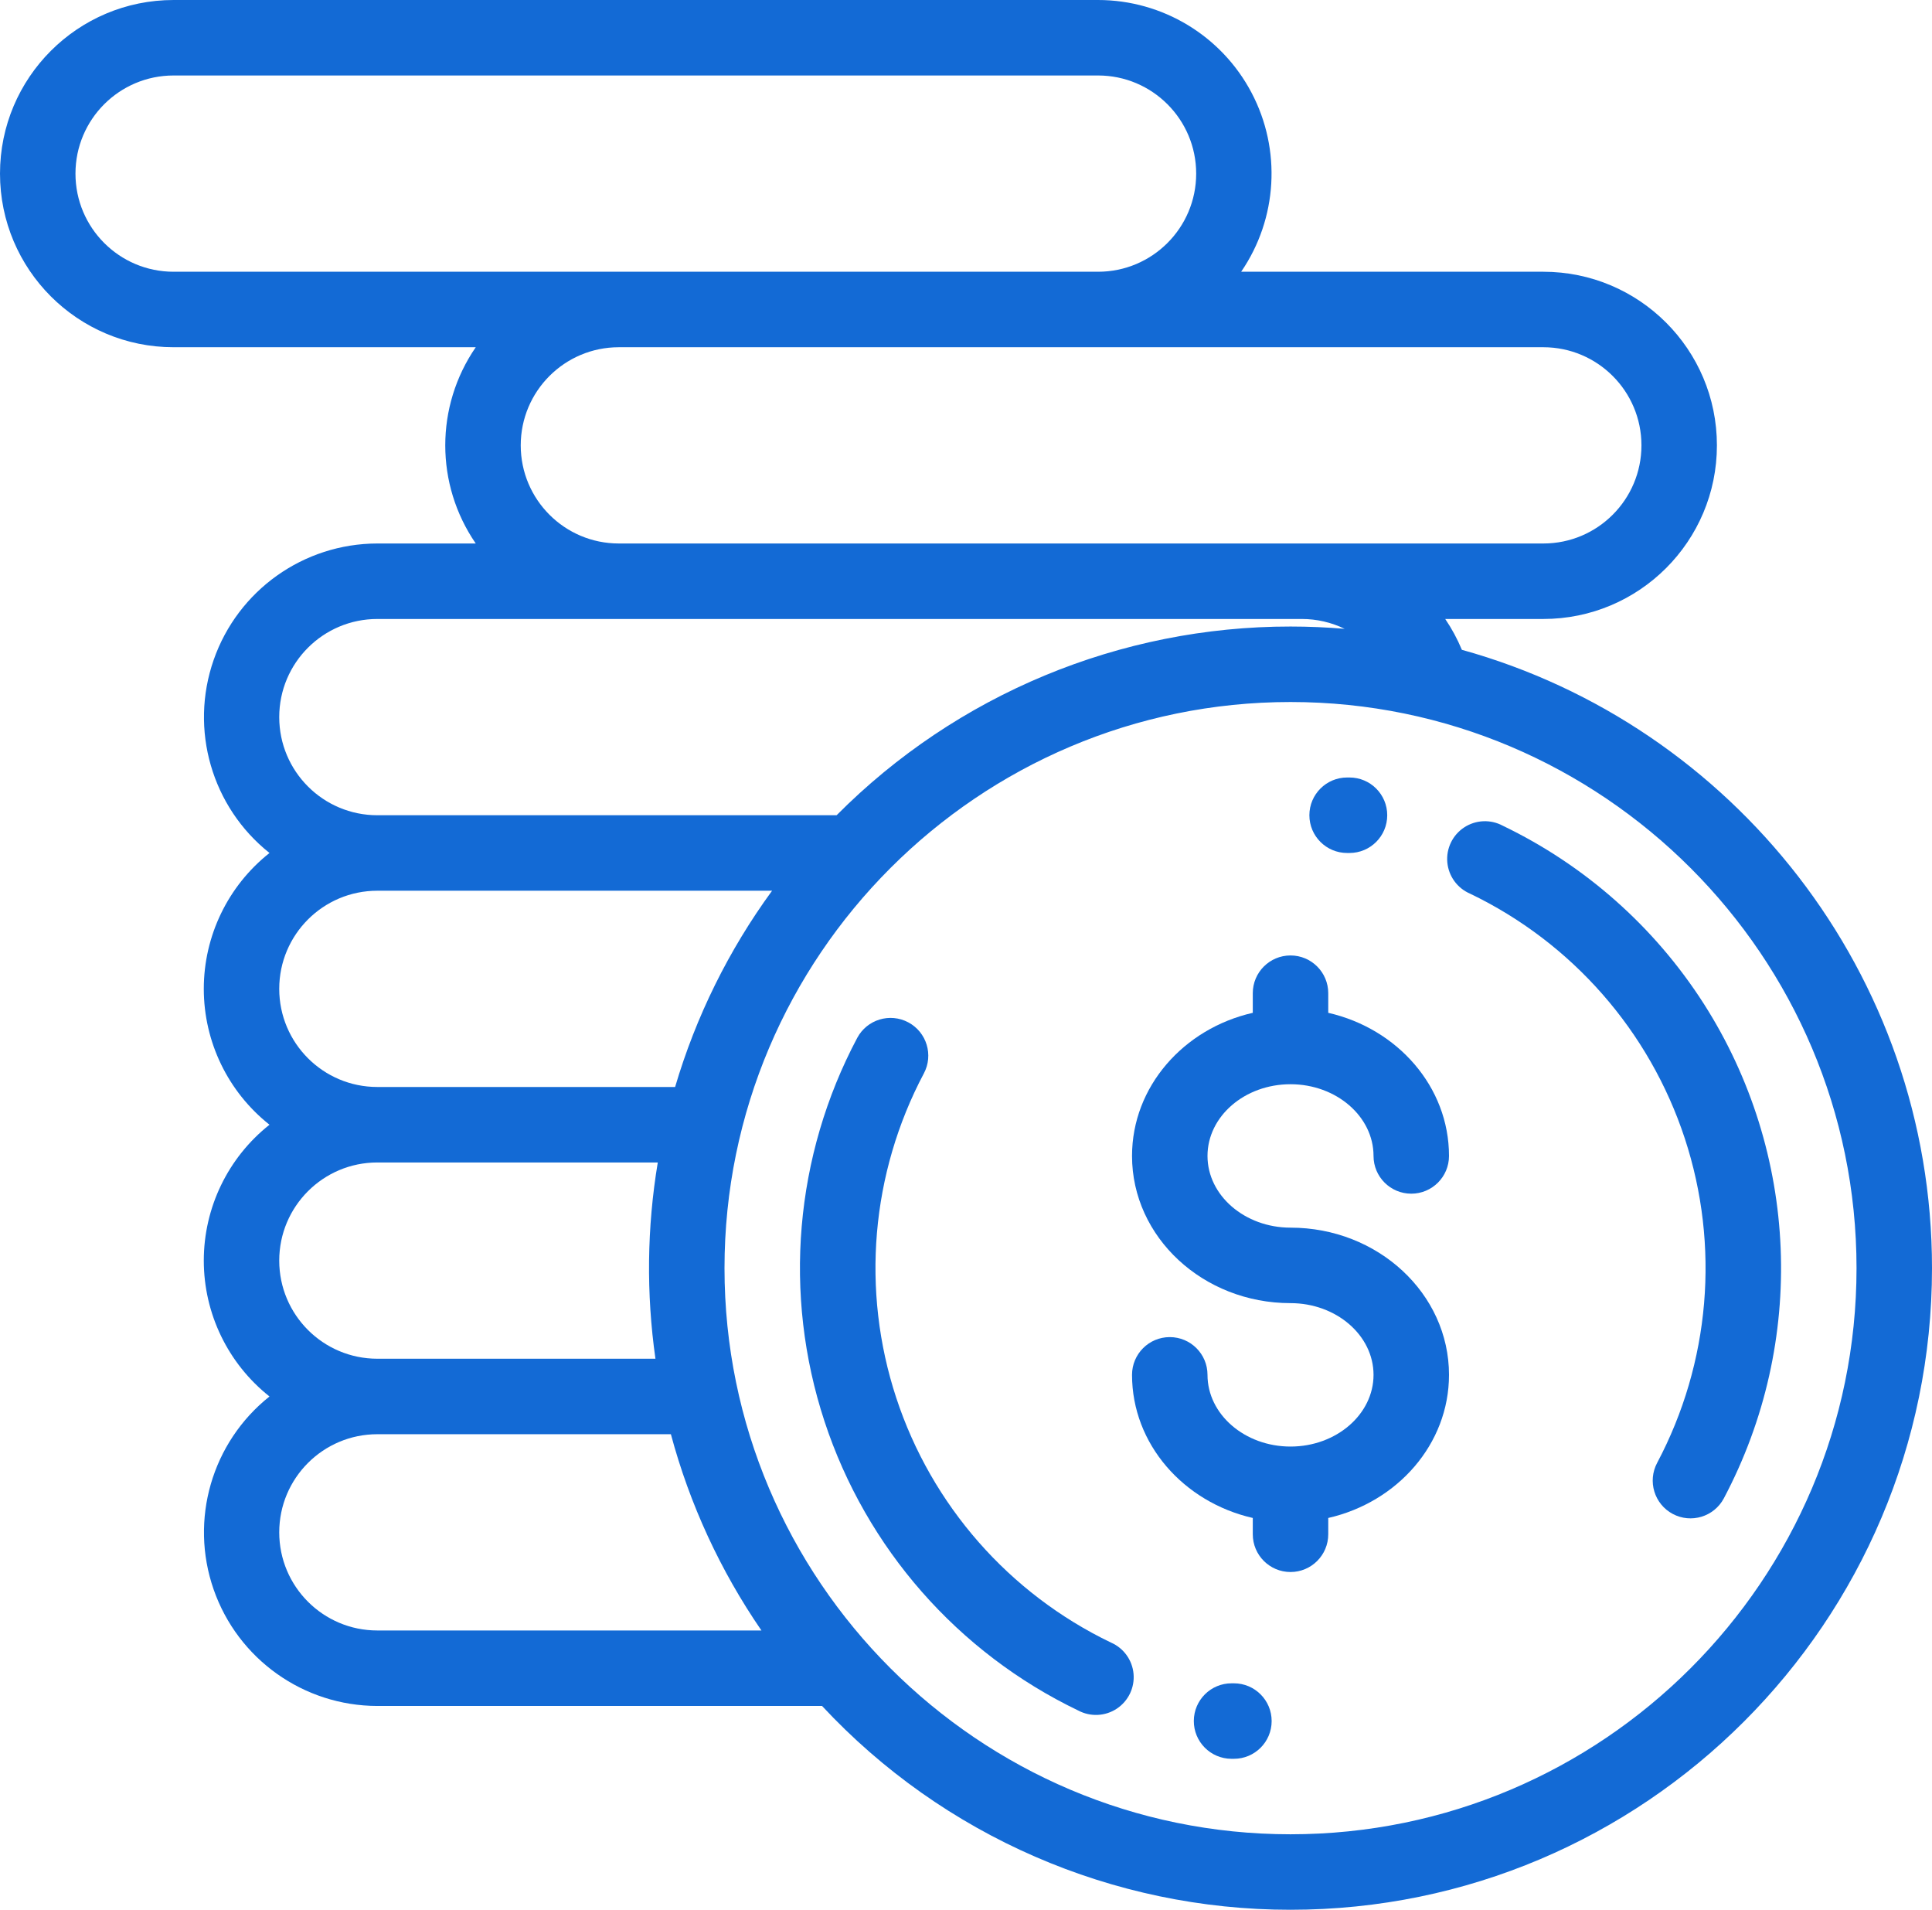
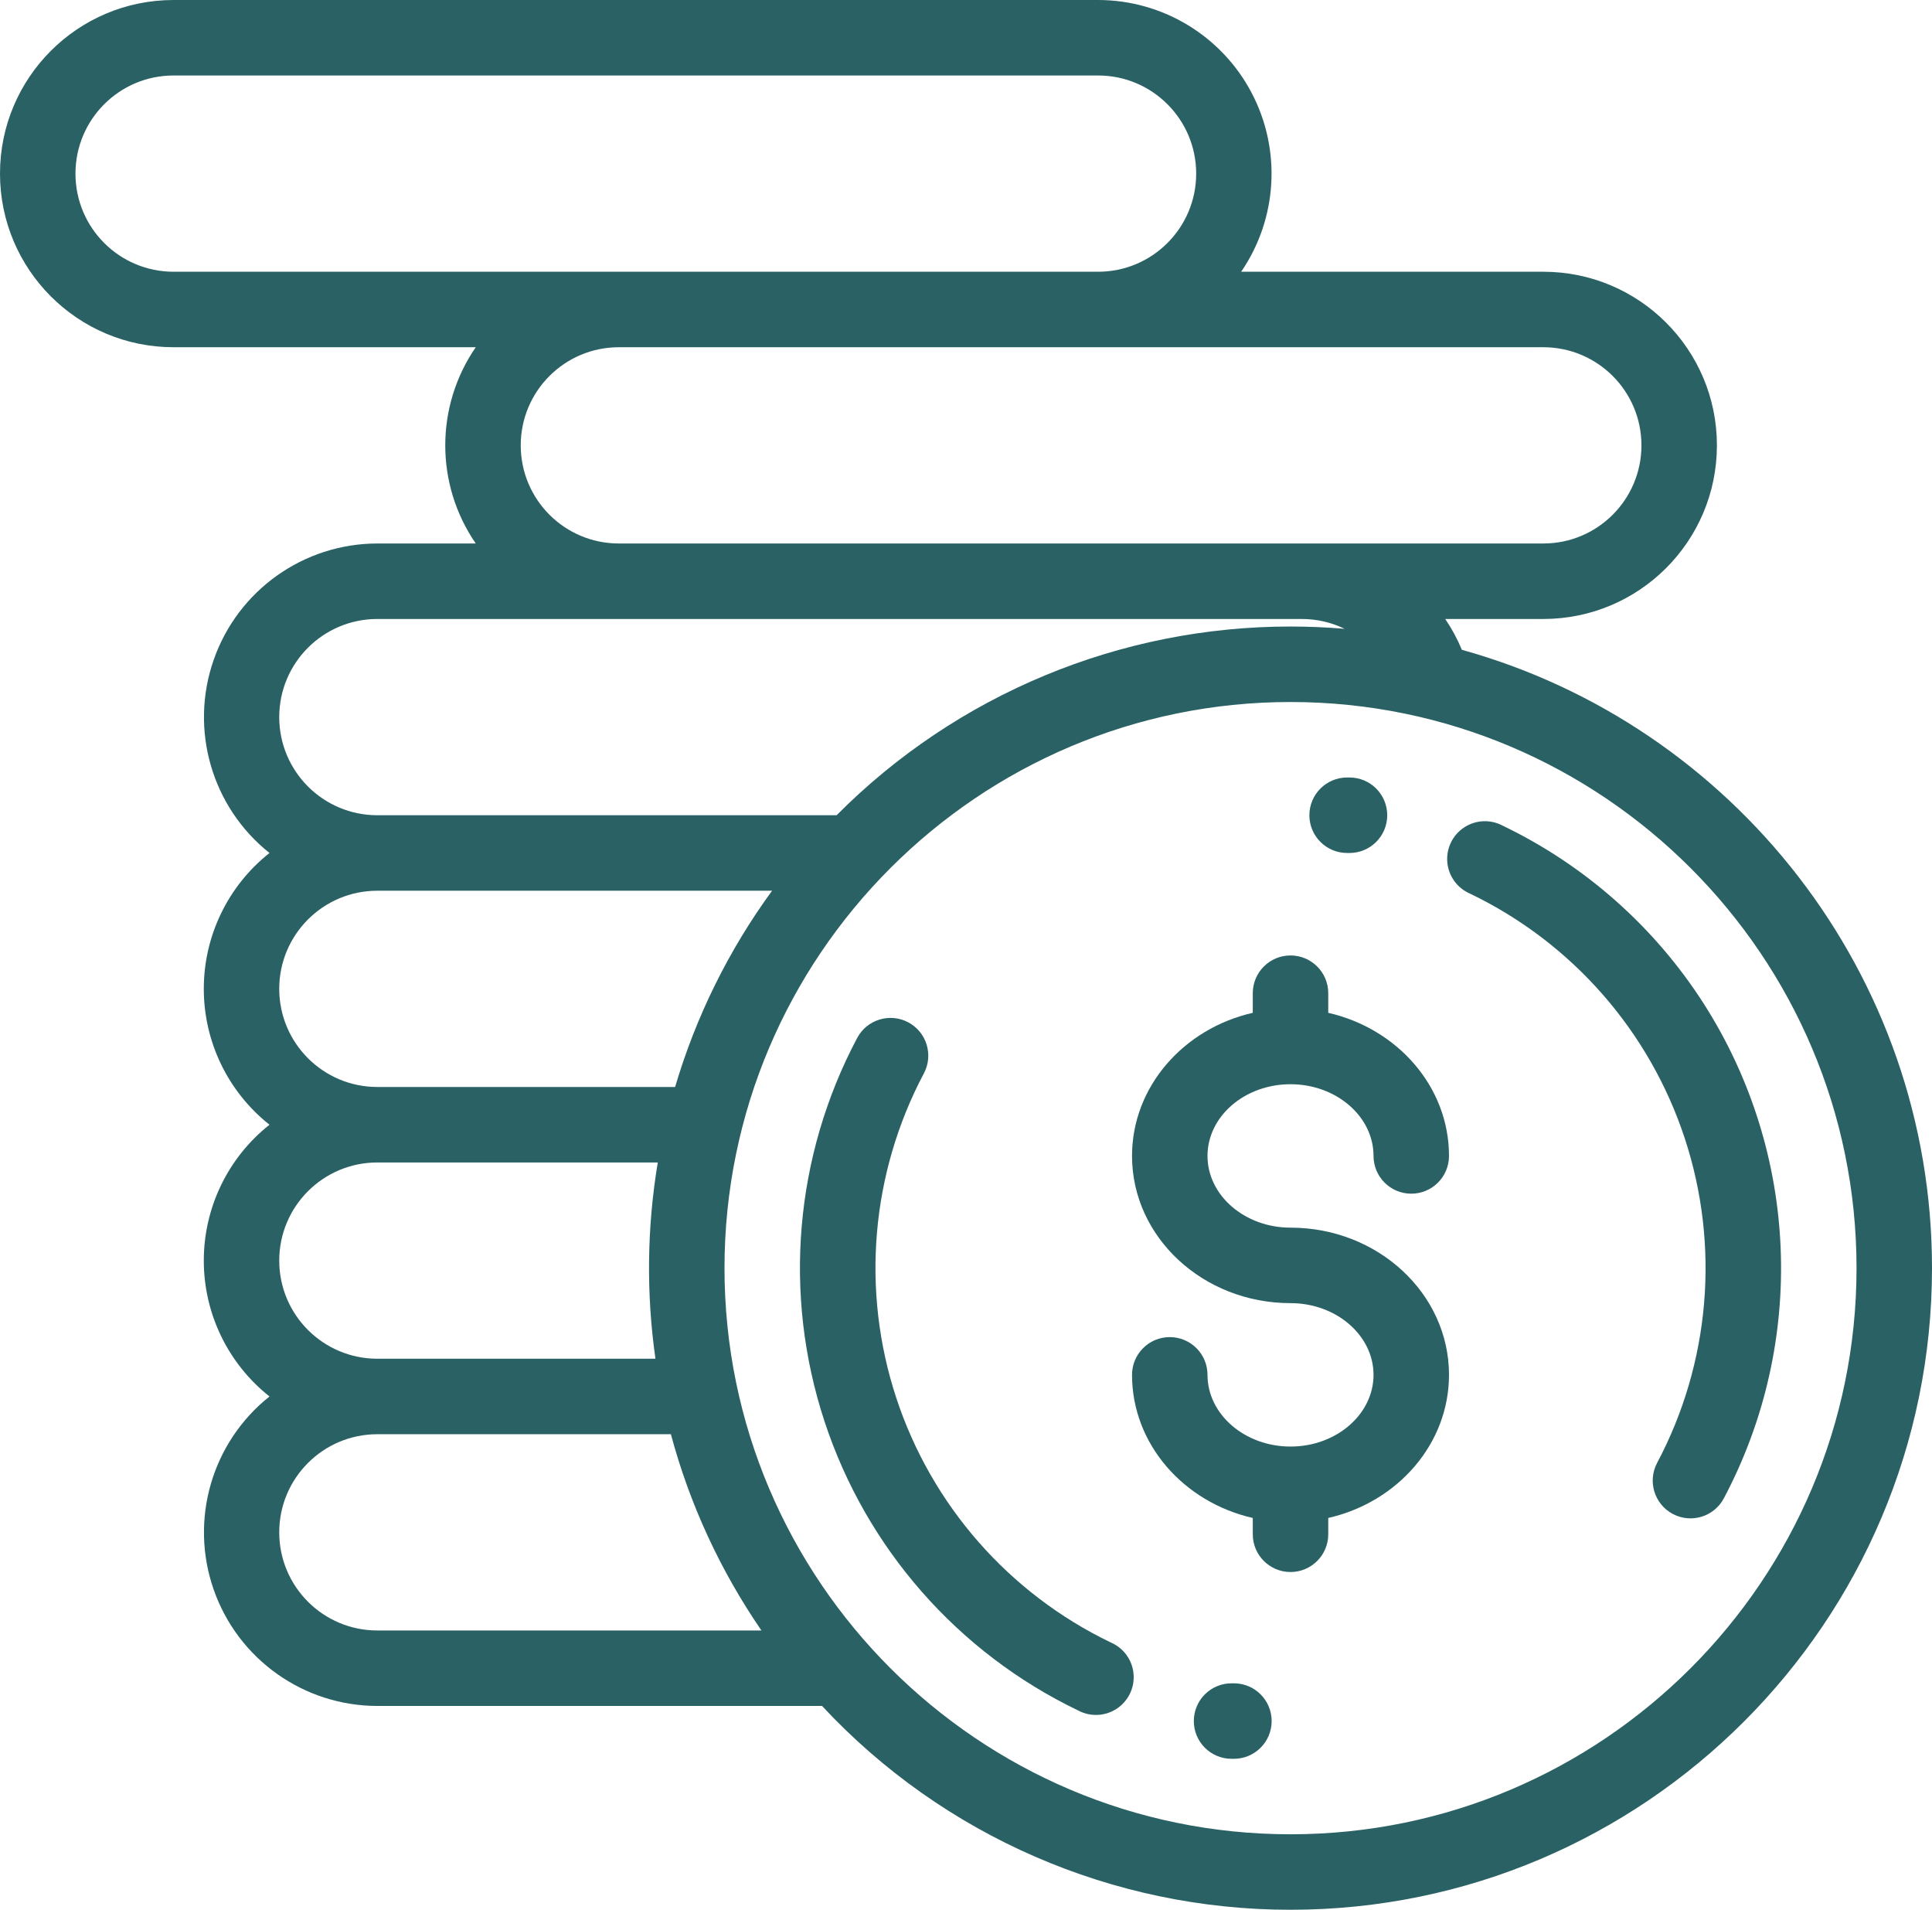
<svg xmlns="http://www.w3.org/2000/svg" id="Capa_1" data-name="Capa 1" viewBox="0 0 512 506">
  <defs>
-     <style>.cls-1{fill:#136ad5;}</style>
+     <style>.cls-1{fill:#2a6164;}</style>
  </defs>
  <path class="cls-1" d="M342,290.27c12.13,0,22,8.54,22,19a10,10,0,0,0,20,0c0-18.33-13.65-33.73-32-37.92v-5.2a10,10,0,0,0-20,0v5.2c-18.35,4.18-32,19.59-32,37.92,0,21.53,18.84,39,42,39,12.13,0,22,8.54,22,19s-9.87,19-22,19-22-8.54-22-19a10,10,0,0,0-20,0c0,18.33,13.65,33.73,32,37.92v4.32a10,10,0,0,0,20,0v-4.32c18.35-4.18,32-19.59,32-37.92,0-21.53-18.84-39-42-39-12.13,0-22-8.54-22-19S329.82,290.27,342,290.27Z" transform="translate(0 -3)" />
  <path class="cls-1" d="M451.48,268.88a130.29,130.29,0,0,0-53.22-47.1,10,10,0,1,0-8.67,18,110.09,110.09,0,0,1,49.58,150.79A10,10,0,1,0,456.83,400,130.14,130.14,0,0,0,451.48,268.88Z" transform="translate(0 -3)" />
  <path class="cls-1" d="M357,229h0.63a10,10,0,0,0,0-20H357A10,10,0,0,0,357,229Z" transform="translate(0 -3)" />
  <path class="cls-1" d="M294.41,438.2a110.09,110.09,0,0,1-49.58-150.79A10,10,0,1,0,227.17,278a130.06,130.06,0,0,0,58.58,178.21A10,10,0,1,0,294.41,438.2Z" transform="translate(0 -3)" />
  <path class="cls-1" d="M327,449h-0.58a10,10,0,0,0-.09,20H327A10,10,0,0,0,327,449Z" transform="translate(0 -3)" />
  <path class="cls-1" d="M387.41,175.17A45.9,45.9,0,0,0,383,167h26a46,46,0,0,0,0-92H328.92A46,46,0,0,0,291,3H46a46,46,0,0,0,0,92h80.08a45.87,45.87,0,0,0,0,52H100a46,46,0,0,0-28.58,82,45.92,45.92,0,0,0,0,72,45.92,45.92,0,0,0,0,72A46,46,0,0,0,100,455H217.85A169.55,169.55,0,0,0,342,509c93.74,0,170-76.26,170-170C512,261,459.17,195.08,387.41,175.17ZM20,49A26,26,0,0,1,46,23H291a26,26,0,0,1,0,52H46A26,26,0,0,1,20,49Zm118,72a26,26,0,0,1,26-26H409a26,26,0,0,1,0,52H164A26,26,0,0,1,138,121ZM74,193a26,26,0,0,1,26-26H345a26,26,0,0,1,11.35,2.61c-4.73-.4-9.51-0.61-14.34-0.61a169.47,169.47,0,0,0-120.3,50H100A26,26,0,0,1,74,193Zm0,72a26,26,0,0,1,26-26H204.61a169.52,169.52,0,0,0-25.7,52H100A26,26,0,0,1,74,265Zm0,72a26,26,0,0,1,26-26h74.32a170.14,170.14,0,0,0-.62,52H100A26,26,0,0,1,74,337Zm26,98a26,26,0,0,1,0-52h77.79a169.33,169.33,0,0,0,24,52H100Zm242,54c-82.71,0-150-67.29-150-150s67.29-150,150-150,150,67.29,150,150S424.71,489,342,489Z" transform="translate(0 -3)" />
</svg>
